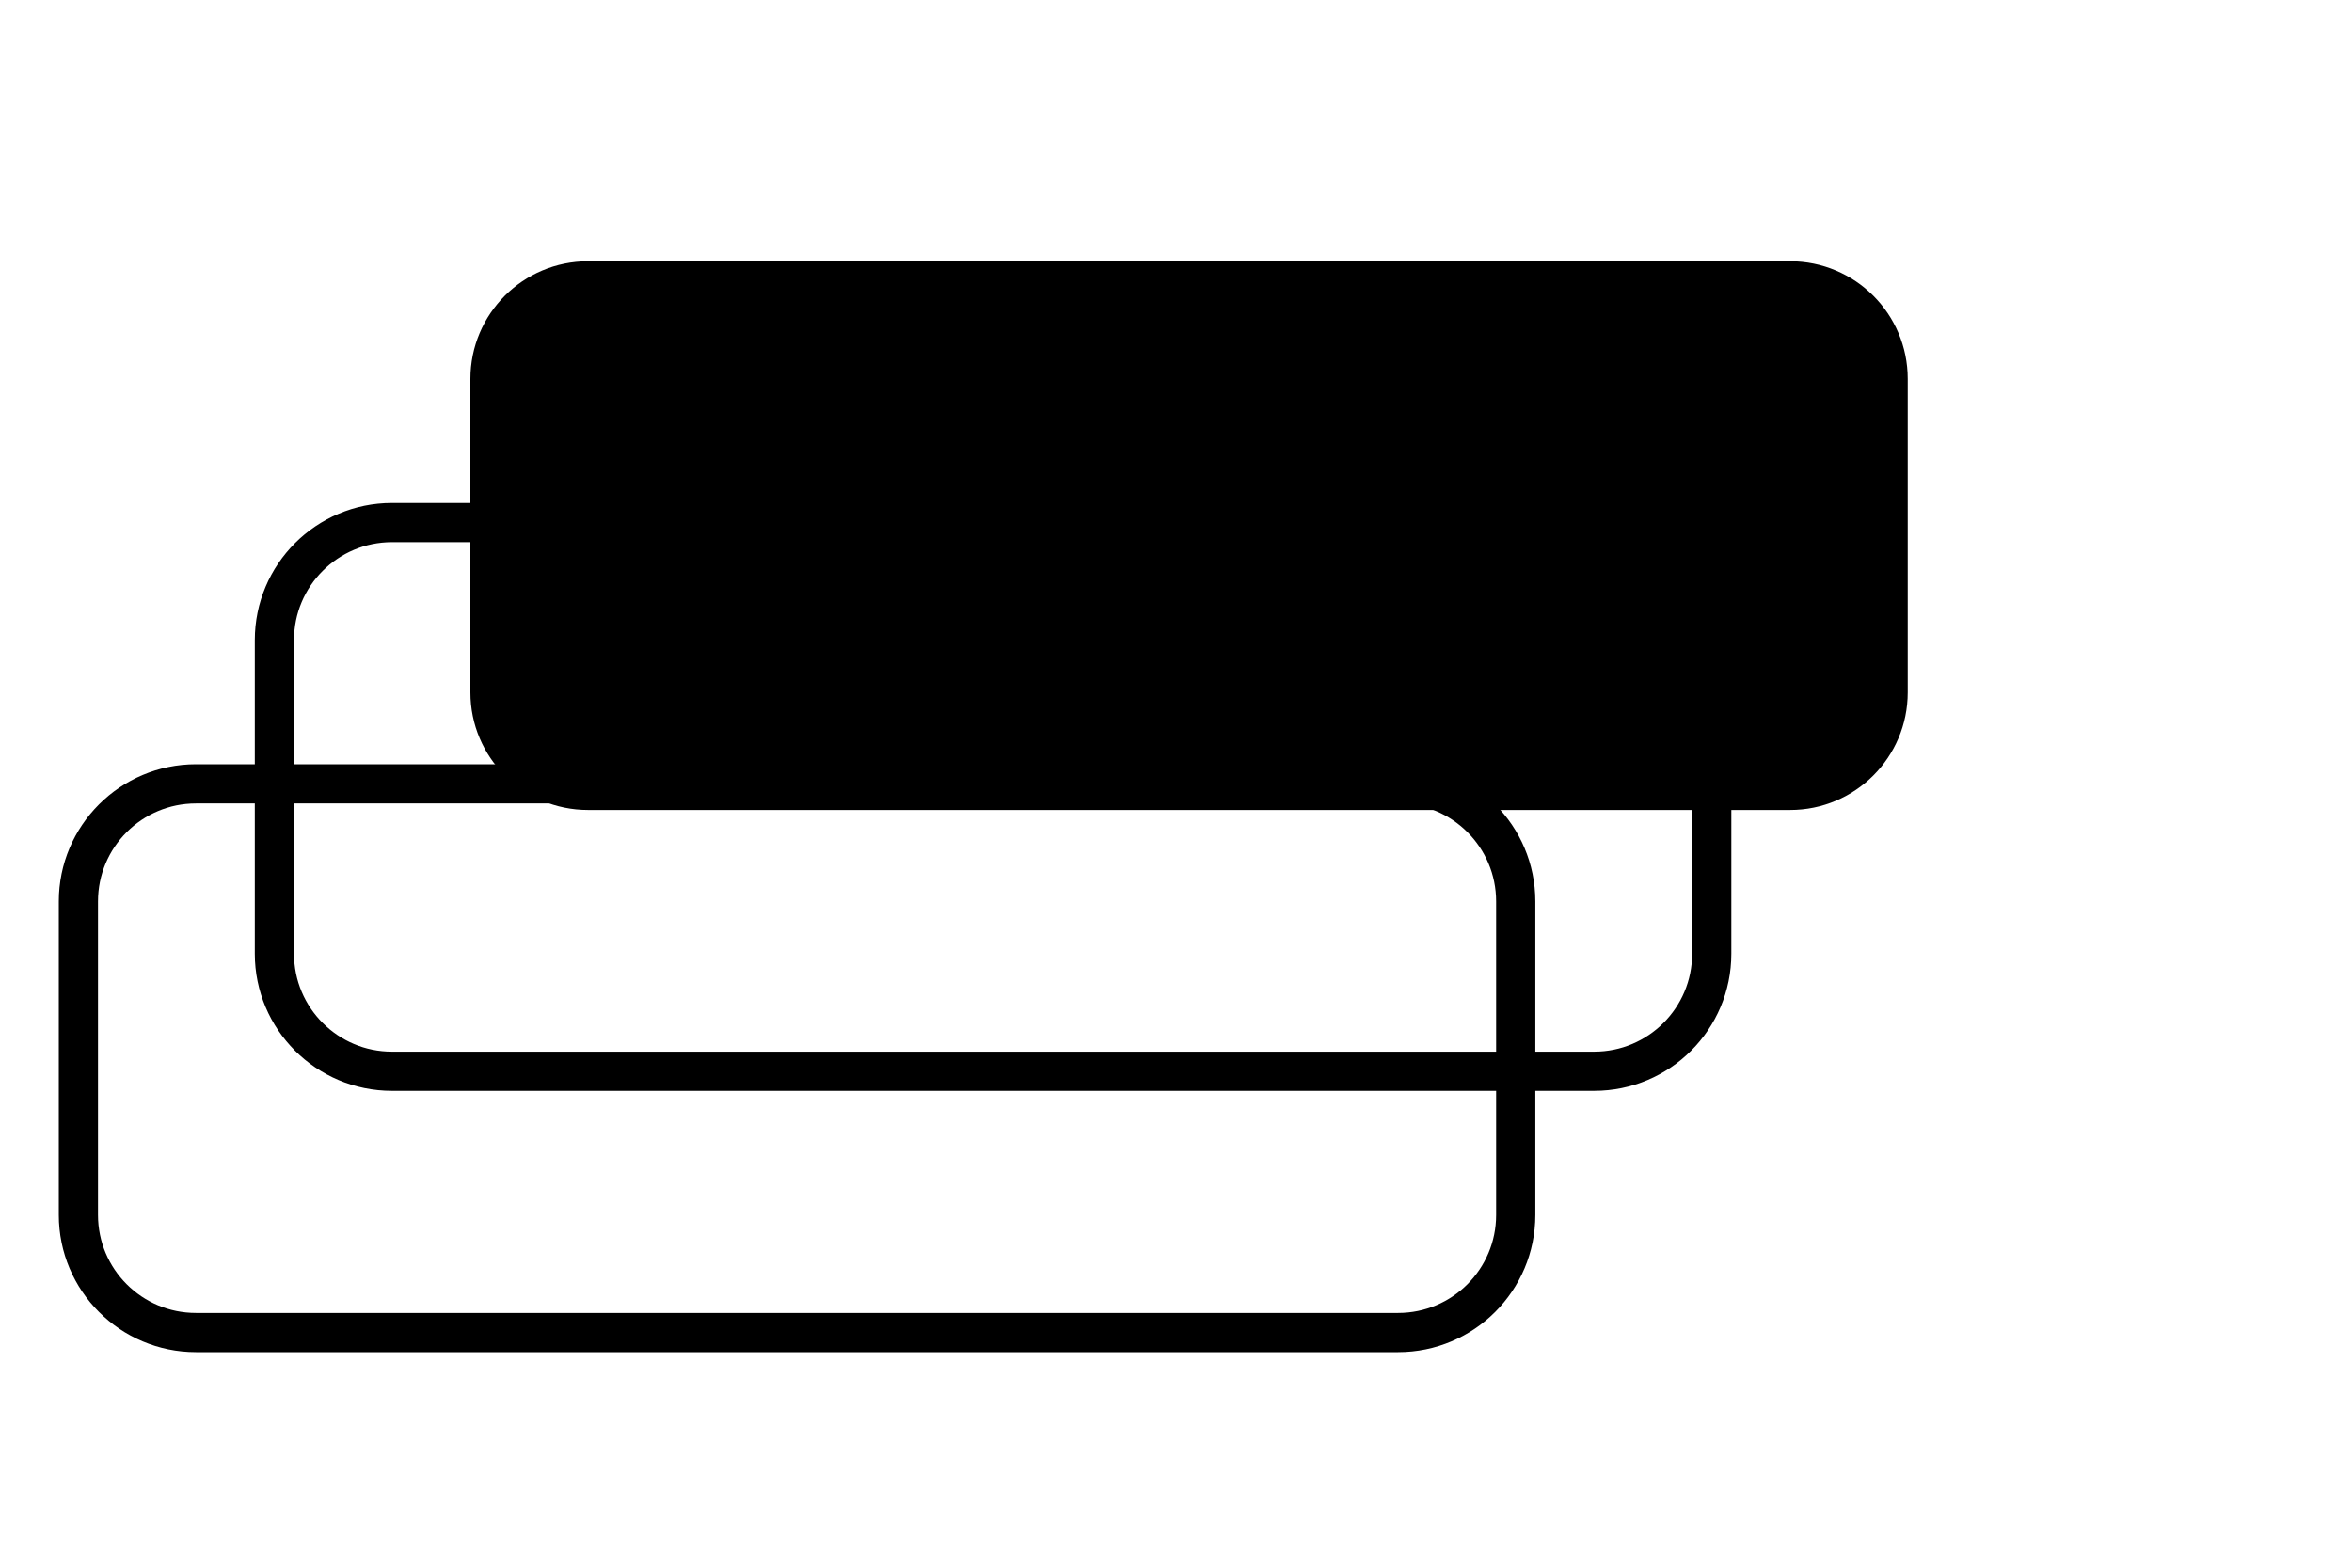
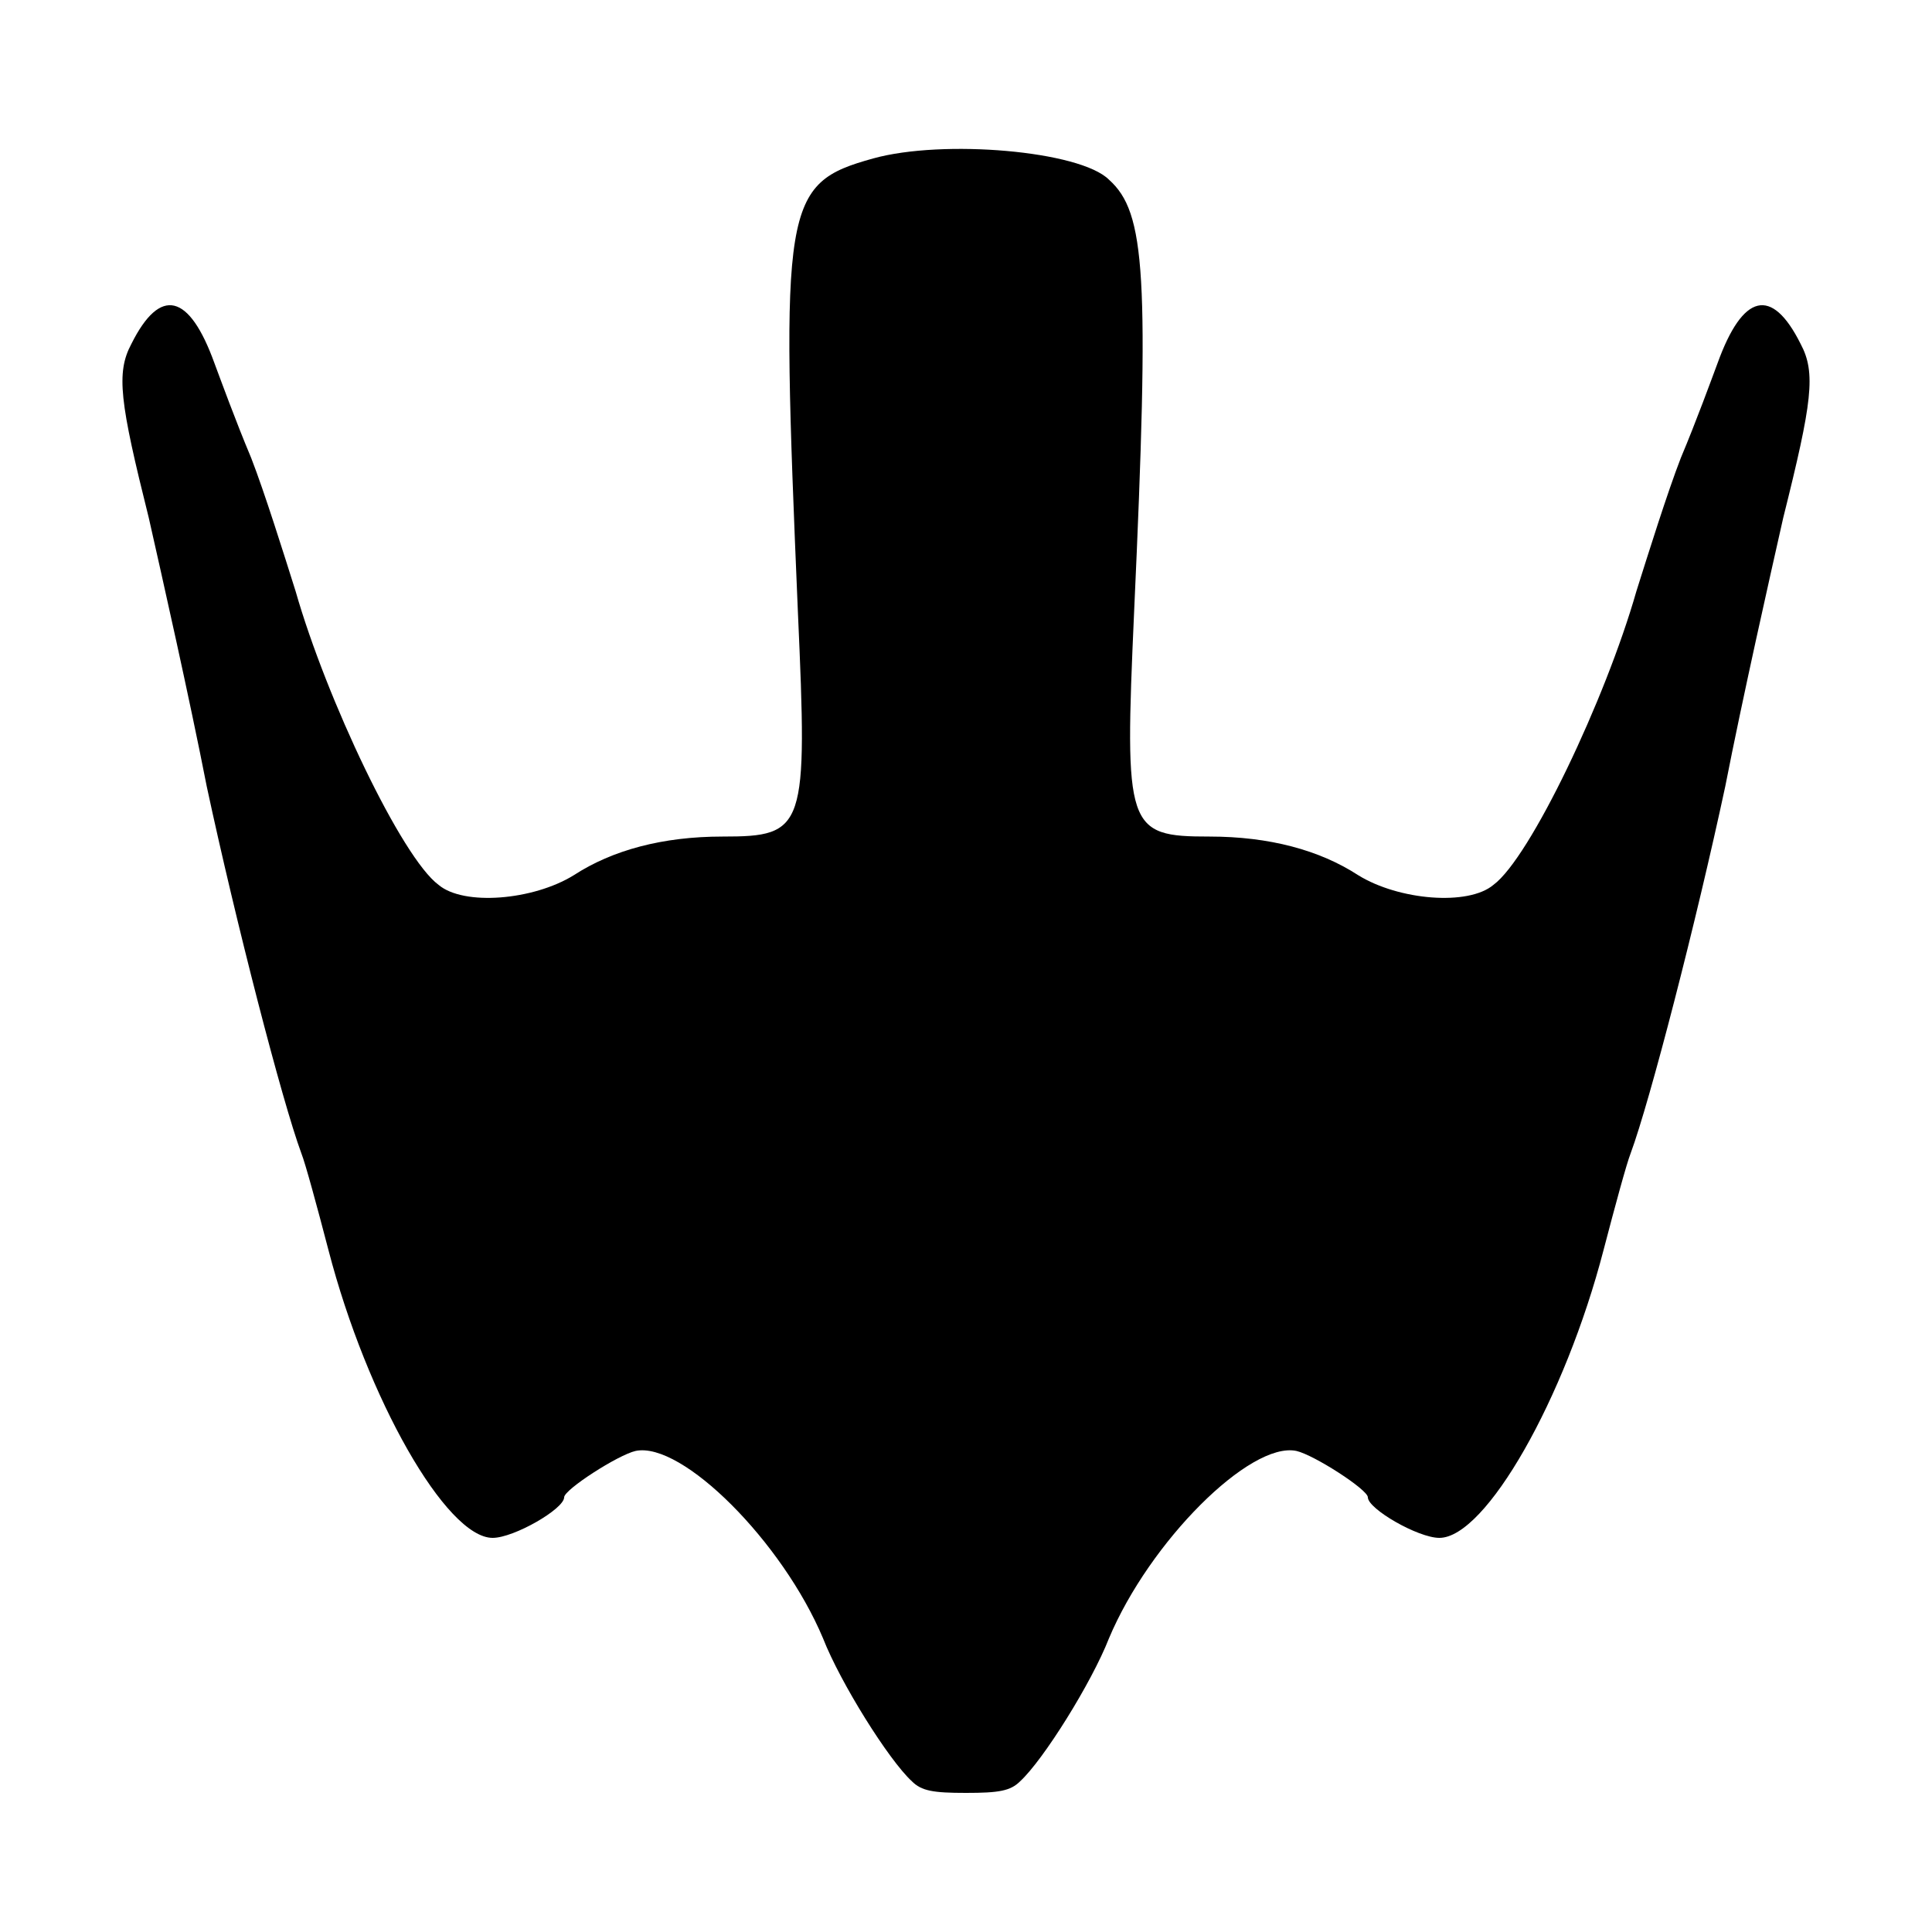
- <svg xmlns="http://www.w3.org/2000/svg" width="180" height="120" viewBox="0 0 180 120" fill="none" role="img" aria-label="Cache overlay logo, monochrome">
-   <g stroke="currentColor" fill="none" stroke-width="3">
-     <rect x="6" y="60" width="110" height="42" rx="9" />
-     <rect x="21" y="40" width="110" height="42" rx="9" />
-   </g>
-   <rect x="36" y="20" width="110" height="42" rx="9" fill="currentColor" />
-   <circle cx="91" cy="41" r="8" fill="none" stroke="currentColor" stroke-width="3" />
+ <svg xmlns="http://www.w3.org/2000/svg" viewBox="0 0 100 100" width="100" height="100" role="img" aria-label="Peryx">
+   <path fill="currentColor" d="M45.2 8.2C40.5 9.5 40.4 10.5 41.3 31.7C41.8 42.9 41.7 43.3 37.4 43.3C34.3 43.3 31.7 44.0 29.7 45.3C27.6 46.6 24.0 46.9 22.7 45.8C20.8 44.4 16.9 36.2 15.3 30.6C14.7 28.7 13.7 25.5 13.0 23.7C12.2 21.8 11.4 19.6 11.1 18.8C9.8 15.2 8.3 14.8 6.8 17.8C6.0 19.3 6.2 20.8 7.7 26.8C8.4 29.9 9.8 36.1 10.7 40.7C12.2 47.7 14.6 57.0 15.6 59.7C15.8 60.2 16.4 62.4 17.0 64.7C19.0 72.4 23.1 79.6 25.5 79.6C26.6 79.6 29.2 78.1 29.2 77.5C29.2 77.1 32.0 75.3 32.9 75.1C35.3 74.6 40.5 79.8 42.6 84.8C43.5 87.1 46.0 91.1 47.2 92.2C47.7 92.7 48.3 92.8 50.0 92.8C51.7 92.8 52.3 92.7 52.8 92.2C54.0 91.1 56.5 87.1 57.4 84.8C59.5 79.8 64.7 74.6 67.1 75.1C68.0 75.3 70.8 77.1 70.8 77.5C70.8 78.1 73.4 79.6 74.5 79.6C76.9 79.6 81.0 72.4 83.0 64.7C83.6 62.4 84.2 60.2 84.4 59.7C85.4 57.0 87.8 47.7 89.3 40.7C90.2 36.1 91.6 29.9 92.3 26.8C93.8 20.8 94.0 19.3 93.2 17.8C91.7 14.8 90.2 15.2 88.9 18.8C88.6 19.6 87.8 21.8 87.0 23.7C86.3 25.5 85.3 28.7 84.7 30.6C83.1 36.2 79.2 44.4 77.3 45.8C76.0 46.9 72.4 46.6 70.3 45.3C68.3 44.0 65.7 43.3 62.6 43.3C58.3 43.3 58.2 42.9 58.7 31.7C59.5 14.2 59.3 11.0 57.4 9.3C55.9 7.8 48.8 7.2 45.2 8.2Z" />
</svg>
